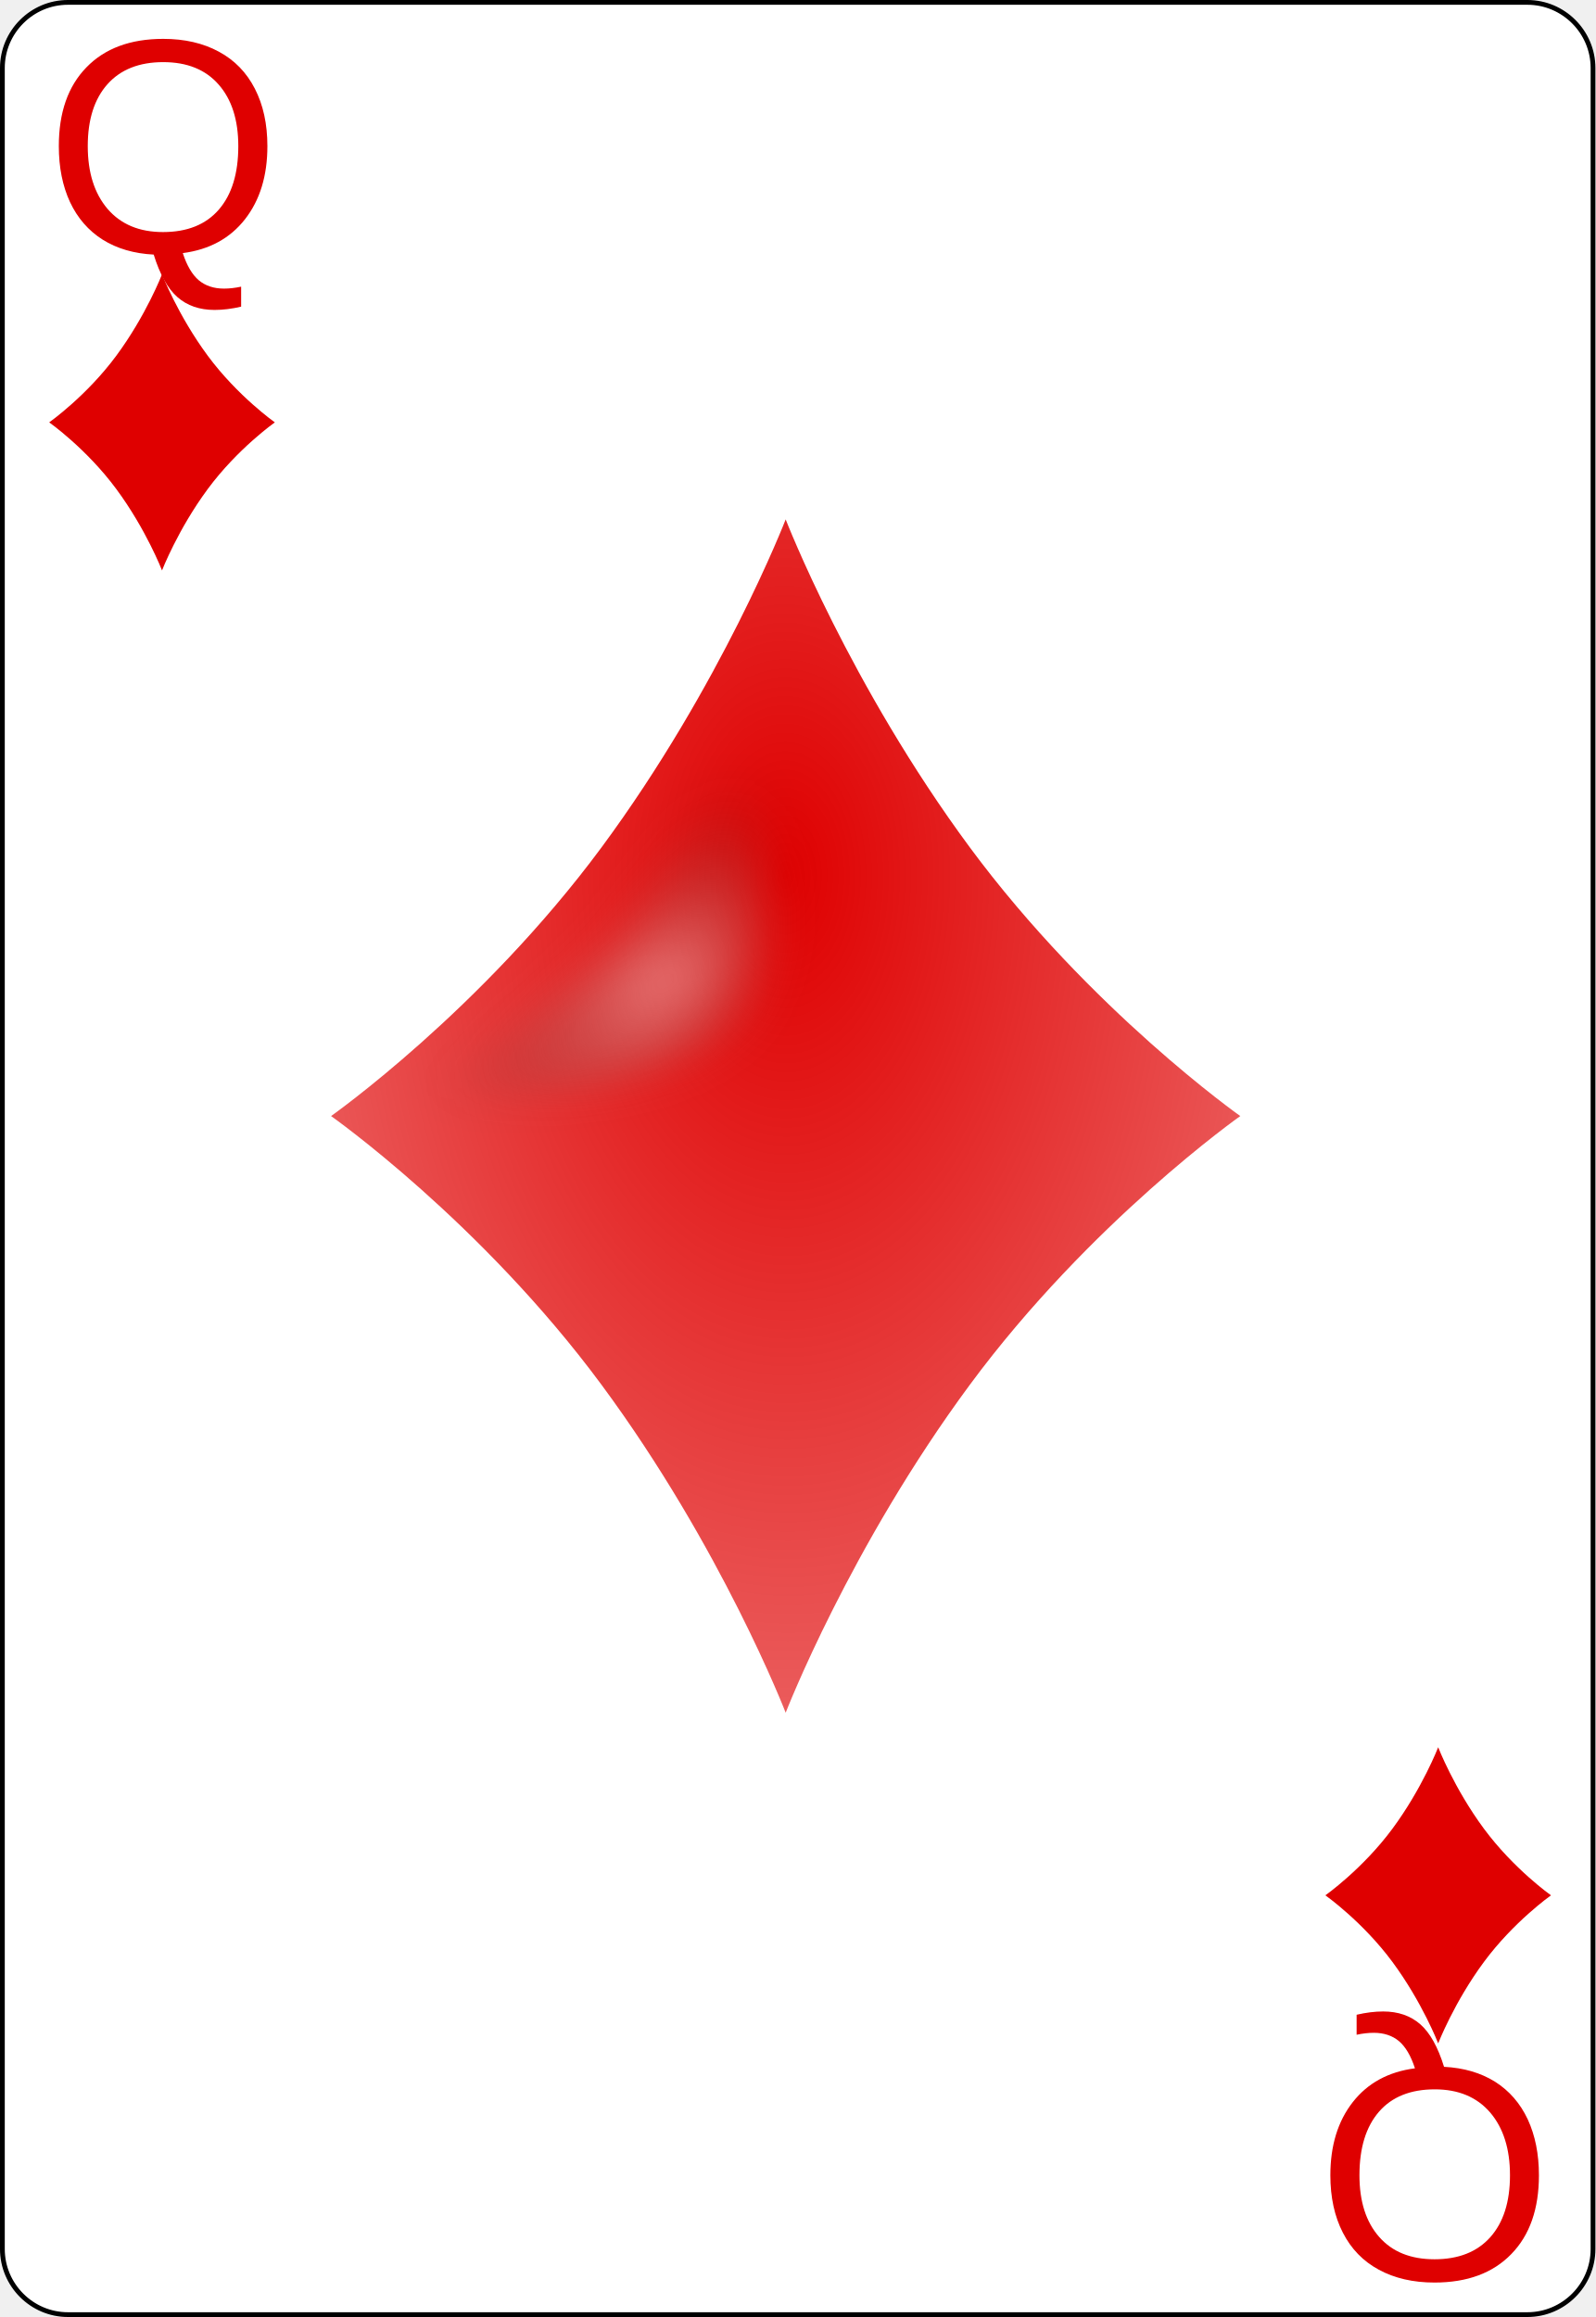
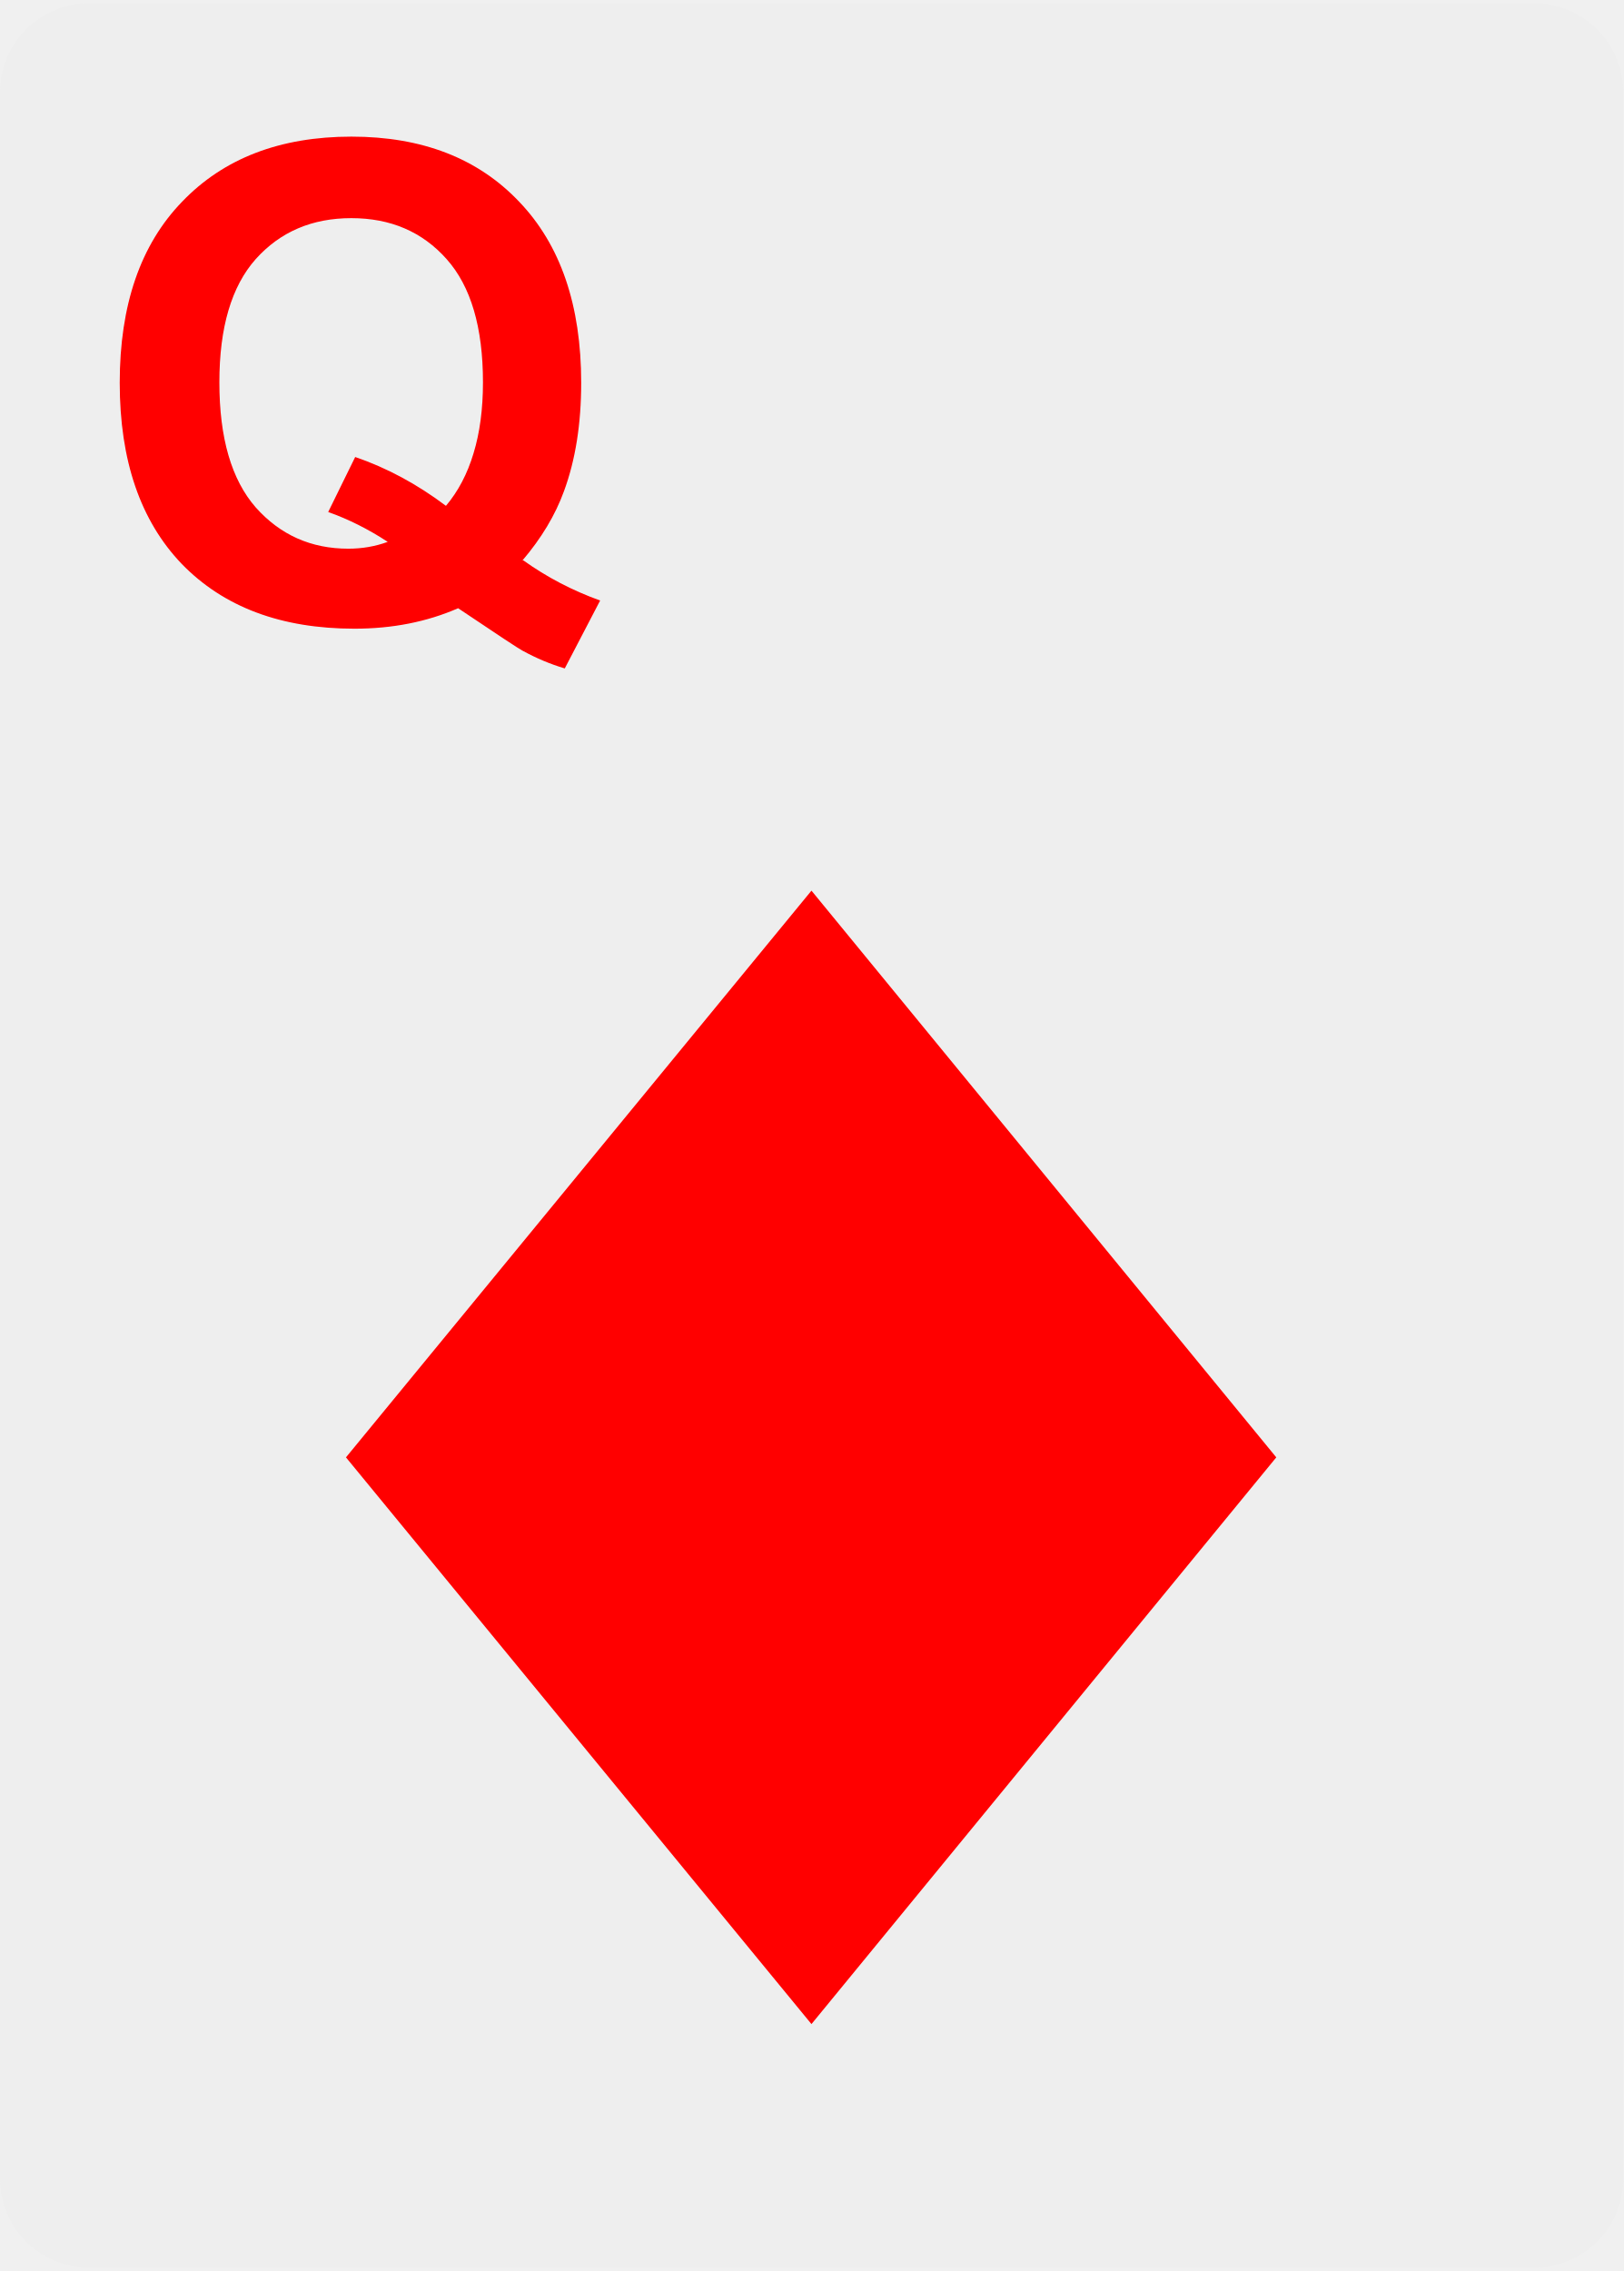
- <svg xmlns="http://www.w3.org/2000/svg" xmlns:xlink="http://www.w3.org/1999/xlink" width="167.087pt" height="242.667pt" viewBox="0 0 167.087 242.667" xml:space="preserve" id="svg2" version="1.1">
-   <defs id="defs41">
-     <radialGradient xlink:href="#linearGradient3773" id="radialGradient3781" cx="-0.158" cy="-8.835" fx="-0.158" fy="-8.835" r="8" gradientTransform="matrix(-1.584269,-0.02349808,0.03071979,-2.477574,-0.2485638,-26.71351)" gradientUnits="userSpaceOnUse" />
-     <linearGradient id="linearGradient3773">
-       <stop style="stop-color:#000000;stop-opacity:1;" offset="0" id="stop3775" />
-       <stop style="stop-color:#000000;stop-opacity:0.649;" offset="1" id="stop3777" />
-     </linearGradient>
-     <radialGradient xlink:href="#linearGradient3773" id="radialGradient3957" cx="-0.158" cy="-8.835" fx="-0.158" fy="-8.835" r="8" gradientTransform="matrix(-1.584269,-0.02349808,0.03071979,-2.477574,-0.2485638,-26.71351)" gradientUnits="userSpaceOnUse" />
-     <linearGradient id="linearGradient3959">
-       <stop style="stop-color:#000000;stop-opacity:1;" offset="0" id="stop3961" />
-       <stop style="stop-color:#000000;stop-opacity:0.649;" offset="1" id="stop3963" />
-     </linearGradient>
-     <radialGradient r="81.903" fy="509.476" fx="168.025" cy="509.476" cx="168.025" gradientTransform="matrix(1.25656,-0.7774064,0.3366382,0.5361257,-221.2021,359.2426)" gradientUnits="userSpaceOnUse" id="radialGradient3975" xlink:href="#linearGradient3784-4" />
-     <linearGradient id="linearGradient3784-4">
-       <stop style="stop-color:#ffffff;stop-opacity:0.435;" offset="0" id="stop3786-8" />
-       <stop style="stop-color:#000000;stop-opacity:0;" offset="1" id="stop3788-6" />
-     </linearGradient>
-     <radialGradient xlink:href="#linearGradient3784-4-5" id="radialGradient3929" gradientUnits="userSpaceOnUse" gradientTransform="matrix(1.25656,-0.7774064,0.3366382,0.5361257,-221.2021,359.2426)" cx="168.025" cy="509.476" fx="168.025" fy="509.476" r="81.903" />
-     <linearGradient id="linearGradient3784-4-5">
-       <stop style="stop-color:#ffffff;stop-opacity:0.489;" offset="0" id="stop3786-8-0" />
-       <stop style="stop-color:#000000;stop-opacity:0;" offset="1" id="stop3788-6-3" />
-     </linearGradient>
-     <radialGradient xlink:href="#linearGradient3784-4-1" id="radialGradient3927" gradientUnits="userSpaceOnUse" gradientTransform="matrix(1.25656,-0.7774064,0.3366382,0.5361257,-221.2021,359.2426)" cx="168.025" cy="509.476" fx="168.025" fy="509.476" r="81.903" />
-     <linearGradient id="linearGradient3784-4-1">
-       <stop style="stop-color:#ffffff;stop-opacity:0.237;" offset="0" id="stop3786-8-03" />
-       <stop style="stop-color:#000000;stop-opacity:0;" offset="1" id="stop3788-6-6" />
-     </linearGradient>
-     <linearGradient id="linearGradient3768">
-       <stop style="stop-color:#df0000;stop-opacity:1;" offset="0" id="stop3770" />
-       <stop style="stop-color:#df0000;stop-opacity:0.672;" offset="1" id="stop3772" />
-     </linearGradient>
-     <linearGradient id="linearGradient3784-4-6">
-       <stop style="stop-color:#ffffff;stop-opacity:0.313;" offset="0" id="stop3786-8-8" />
-       <stop style="stop-color:#000000;stop-opacity:0;" offset="1" id="stop3788-6-8" />
-     </linearGradient>
-     <radialGradient r="81.903" fy="492.632" fx="159.354" cy="492.632" cx="159.354" gradientTransform="matrix(1.089478,-0.715138,0.4464527,0.6562658,-244.9333,290.9185)" gradientUnits="userSpaceOnUse" id="radialGradient4013-8" xlink:href="#linearGradient3784-4-2" />
-     <linearGradient id="linearGradient3784-4-2">
-       <stop style="stop-color:#ffffff;stop-opacity:0.29;" offset="0" id="stop3786-8-1" />
-       <stop style="stop-color:#000000;stop-opacity:0;" offset="1" id="stop3788-6-5" />
-     </linearGradient>
-     <linearGradient id="linearGradient2984">
-       <stop style="stop-color:#df0000;stop-opacity:1;" offset="0" id="stop2986" />
-       <stop style="stop-color:#df0000;stop-opacity:0.641;" offset="1" id="stop2988" />
-     </linearGradient>
-     <linearGradient id="linearGradient3784-4-4">
-       <stop style="stop-color:#ffffff;stop-opacity:0.435;" offset="0" id="stop3786-8-8-2" />
-       <stop style="stop-color:#000000;stop-opacity:0;" offset="1" id="stop3788-6-1" />
-     </linearGradient>
-     <filter color-interpolation-filters="sRGB" id="filter3834-6-0" x="-0.139" width="1.279" y="-0.162" height="1.325">
-       <feGaussianBlur stdDeviation="9.511" id="feGaussianBlur3836-6-6" />
-     </filter>
-     <radialGradient r="81.903" fy="511.223" fx="171.487" cy="511.223" cx="171.487" gradientTransform="matrix(1.152989,-0.6739155,0.3948202,0.6754904,-233.6326,270.4008)" gradientUnits="userSpaceOnUse" id="radialGradient3100" xlink:href="#linearGradient3784-4-4" />
-     <radialGradient xlink:href="#linearGradient2984" id="radialGradient3137" gradientUnits="userSpaceOnUse" gradientTransform="matrix(-1.122416,0.00551393,-0.00908973,-1.85031,-0.0293938,-10.2277)" cx="1.6632675e-13" cy="-3.234" fx="1.6632675e-13" fy="-3.234" r="8" />
-   </defs>
-   <g id="Layer_x0020_1" style="fill-rule:nonzero;clip-rule:nonzero;stroke:#000000;stroke-miterlimit:4;">
-     <path style="fill:#FFFFFF;stroke-width:0.5;" d="M166.837,235.548c0,3.777-3.087,6.869-6.871,6.869H7.111c-3.775,0-6.861-3.092-6.861-6.869V7.12C0.25,3.343,3.336,0.25,7.111,0.25h152.855    c3.784,0,6.871,3.093,6.871,6.87v228.428z" id="path5" />
-     <g style="stroke:none;" id="g7">
-       <g id="g9">
- 				
- 			</g>
-     </g>
-     <g id="g15">
- 			
- 		</g>
-     <g id="g19">
- 			
- 		</g>
-     <g style="stroke:none;" id="g23">
-       <g id="g25">
- 				
- 			</g>
-     </g>
-     <g style="stroke:none;" id="g31">
-       <g id="g33">
- 				
- 			</g>
-     </g>
-   </g>
-   <text xml:space="preserve" style="font-size:32px;font-style:normal;font-weight:normal;line-height:125%;letter-spacing:0px;word-spacing:0px;fill:#df0000;fill-opacity:1;stroke:none;font-family:Bitstream Vera Sans" x="4.646" y="26.413" id="text3788">
-     <tspan id="tspan3790" x="4.646" y="26.413" style="font-style:normal;font-variant:normal;font-weight:normal;font-stretch:normal;fill:#df0000;fill-opacity:1;font-family:Arial;-inkscape-font-specification:Arial">Q</tspan>
-   </text>
-   <text xml:space="preserve" style="font-size:32px;font-style:normal;font-weight:normal;line-height:125%;letter-spacing:0px;word-spacing:0px;fill:#df0000;fill-opacity:1;stroke:none;font-family:Bitstream Vera Sans" x="-162.688" y="-216.715" id="text3788-4" transform="scale(-1,-1)">
-     <tspan id="tspan3790-3" x="-162.688" y="-216.715" style="font-style:normal;font-variant:normal;font-weight:normal;font-stretch:normal;fill:#df0000;fill-opacity:1;font-family:Arial;-inkscape-font-specification:Arial">Q</tspan>
-   </text>
-   <g transform="matrix(0.1700144,0,0,0.1700144,19.51711,29.79434)" id="g3011">
-     <g id="layer1-2" transform="matrix(35.0051,0,0,35.0051,369.1837,512.2729)">
-       <path d="M 3.243,-4.725 C 1.126,-7.589 0,-10.5 0,-10.5 c 0,0 -1.126,2.911 -3.243,5.775 C -5.361,-1.862 -8,0 -8,0 -8,0 -5.361,1.861 -3.243,4.726 -1.126,7.589 0,10.5 0,10.5 0,10.5 1.126,7.589 3.243,4.726 5.361,1.861 8,0 8,0 8,0 5.361,-1.862 3.243,-4.725 z" id="dl" style="fill:url(#radialGradient3137);fill-opacity:1" />
-     </g>
-     <path transform="matrix(-1.465212,0.2369433,-0.2453813,-1.517391,660.3062,1148.701)" id="path3762-6" d="m 117.301,604.266 c 0,0 -8.068,-94.95 22.857,-122.857 34.761,-31.369 140,-11.429 140,-11.429 0,0 -71.54,24.838 -100,48.571 -27.21,22.692 -62.857,85.714 -62.857,85.714 z" style="fill:url(#radialGradient3100);fill-opacity:1;stroke:none;filter:url(#filter3834-6-0)" />
-   </g>
-   <g transform="matrix(1.476906,0,0,1.476906,16.9681,44.23616)" id="layer1-2-6">
-     <path style="fill:#df0000" id="dl-6" d="M 3.243,-4.725 C 1.126,-7.589 0,-10.5 0,-10.5 c 0,0 -1.126,2.911 -3.243,5.775 C -5.361,-1.862 -8,0 -8,0 -8,0 -5.361,1.861 -3.243,4.726 -1.126,7.589 0,10.5 0,10.5 0,10.5 1.126,7.589 3.243,4.726 5.361,1.861 8,0 8,0 8,0 5.361,-1.862 3.243,-4.725 z" />
-   </g>
-   <g transform="matrix(1.476906,0,0,1.476906,150.6209,198.5035)" id="layer1-2-6-4">
-     <path style="fill:#df0000" id="dl-6-9" d="M 3.243,-4.725 C 1.126,-7.589 0,-10.5 0,-10.5 c 0,0 -1.126,2.911 -3.243,5.775 C -5.361,-1.862 -8,0 -8,0 -8,0 -5.361,1.861 -3.243,4.726 -1.126,7.589 0,10.5 0,10.5 0,10.5 1.126,7.589 3.243,4.726 5.361,1.861 8,0 8,0 8,0 5.361,-1.862 3.243,-4.725 z" />
-   </g>
+ <svg xmlns="http://www.w3.org/2000/svg" width="366" height="512" viewBox="0 0 96.8 135" fill="red">
+   <rect transform="scale(1 -1)" y="-135" width="96.8" height="135" ry="5.29" fill="#eee" />
+   <path d="M48.392 52.9l-27.76 33.792 27.76 33.792 27.72-33.792z" />
+   <path d="M31.2 33.2q2.11 1.51 4.59 2.4l-2.11 4.05q-1.3-.388-2.54-1.07-.271-.136-3.82-2.52-2.79 1.22-6.18 1.22-6.55 0-10.3-3.86-3.7-3.86-3.7-10.8 0-6.96 3.72-10.8 3.72-3.88 10.1-3.88 6.32 0 10 3.88 3.7 3.86 3.7 10.8 0 3.68-1.03 6.47-.775 2.13-2.48 4.13zm-4.61-3.24q1.1-1.3 1.65-3.14.562-1.84.562-4.23 0-4.92-2.17-7.35-2.17-2.44-5.68-2.44-3.51 0-5.7 2.44-2.17 2.44-2.17 7.35 0 4.98 2.17 7.46 2.19 2.46 5.52 2.46 1.24 0 2.35-.407-1.74-1.14-3.55-1.78l1.61-3.28q2.83.969 5.41 2.91z" />
</svg>
